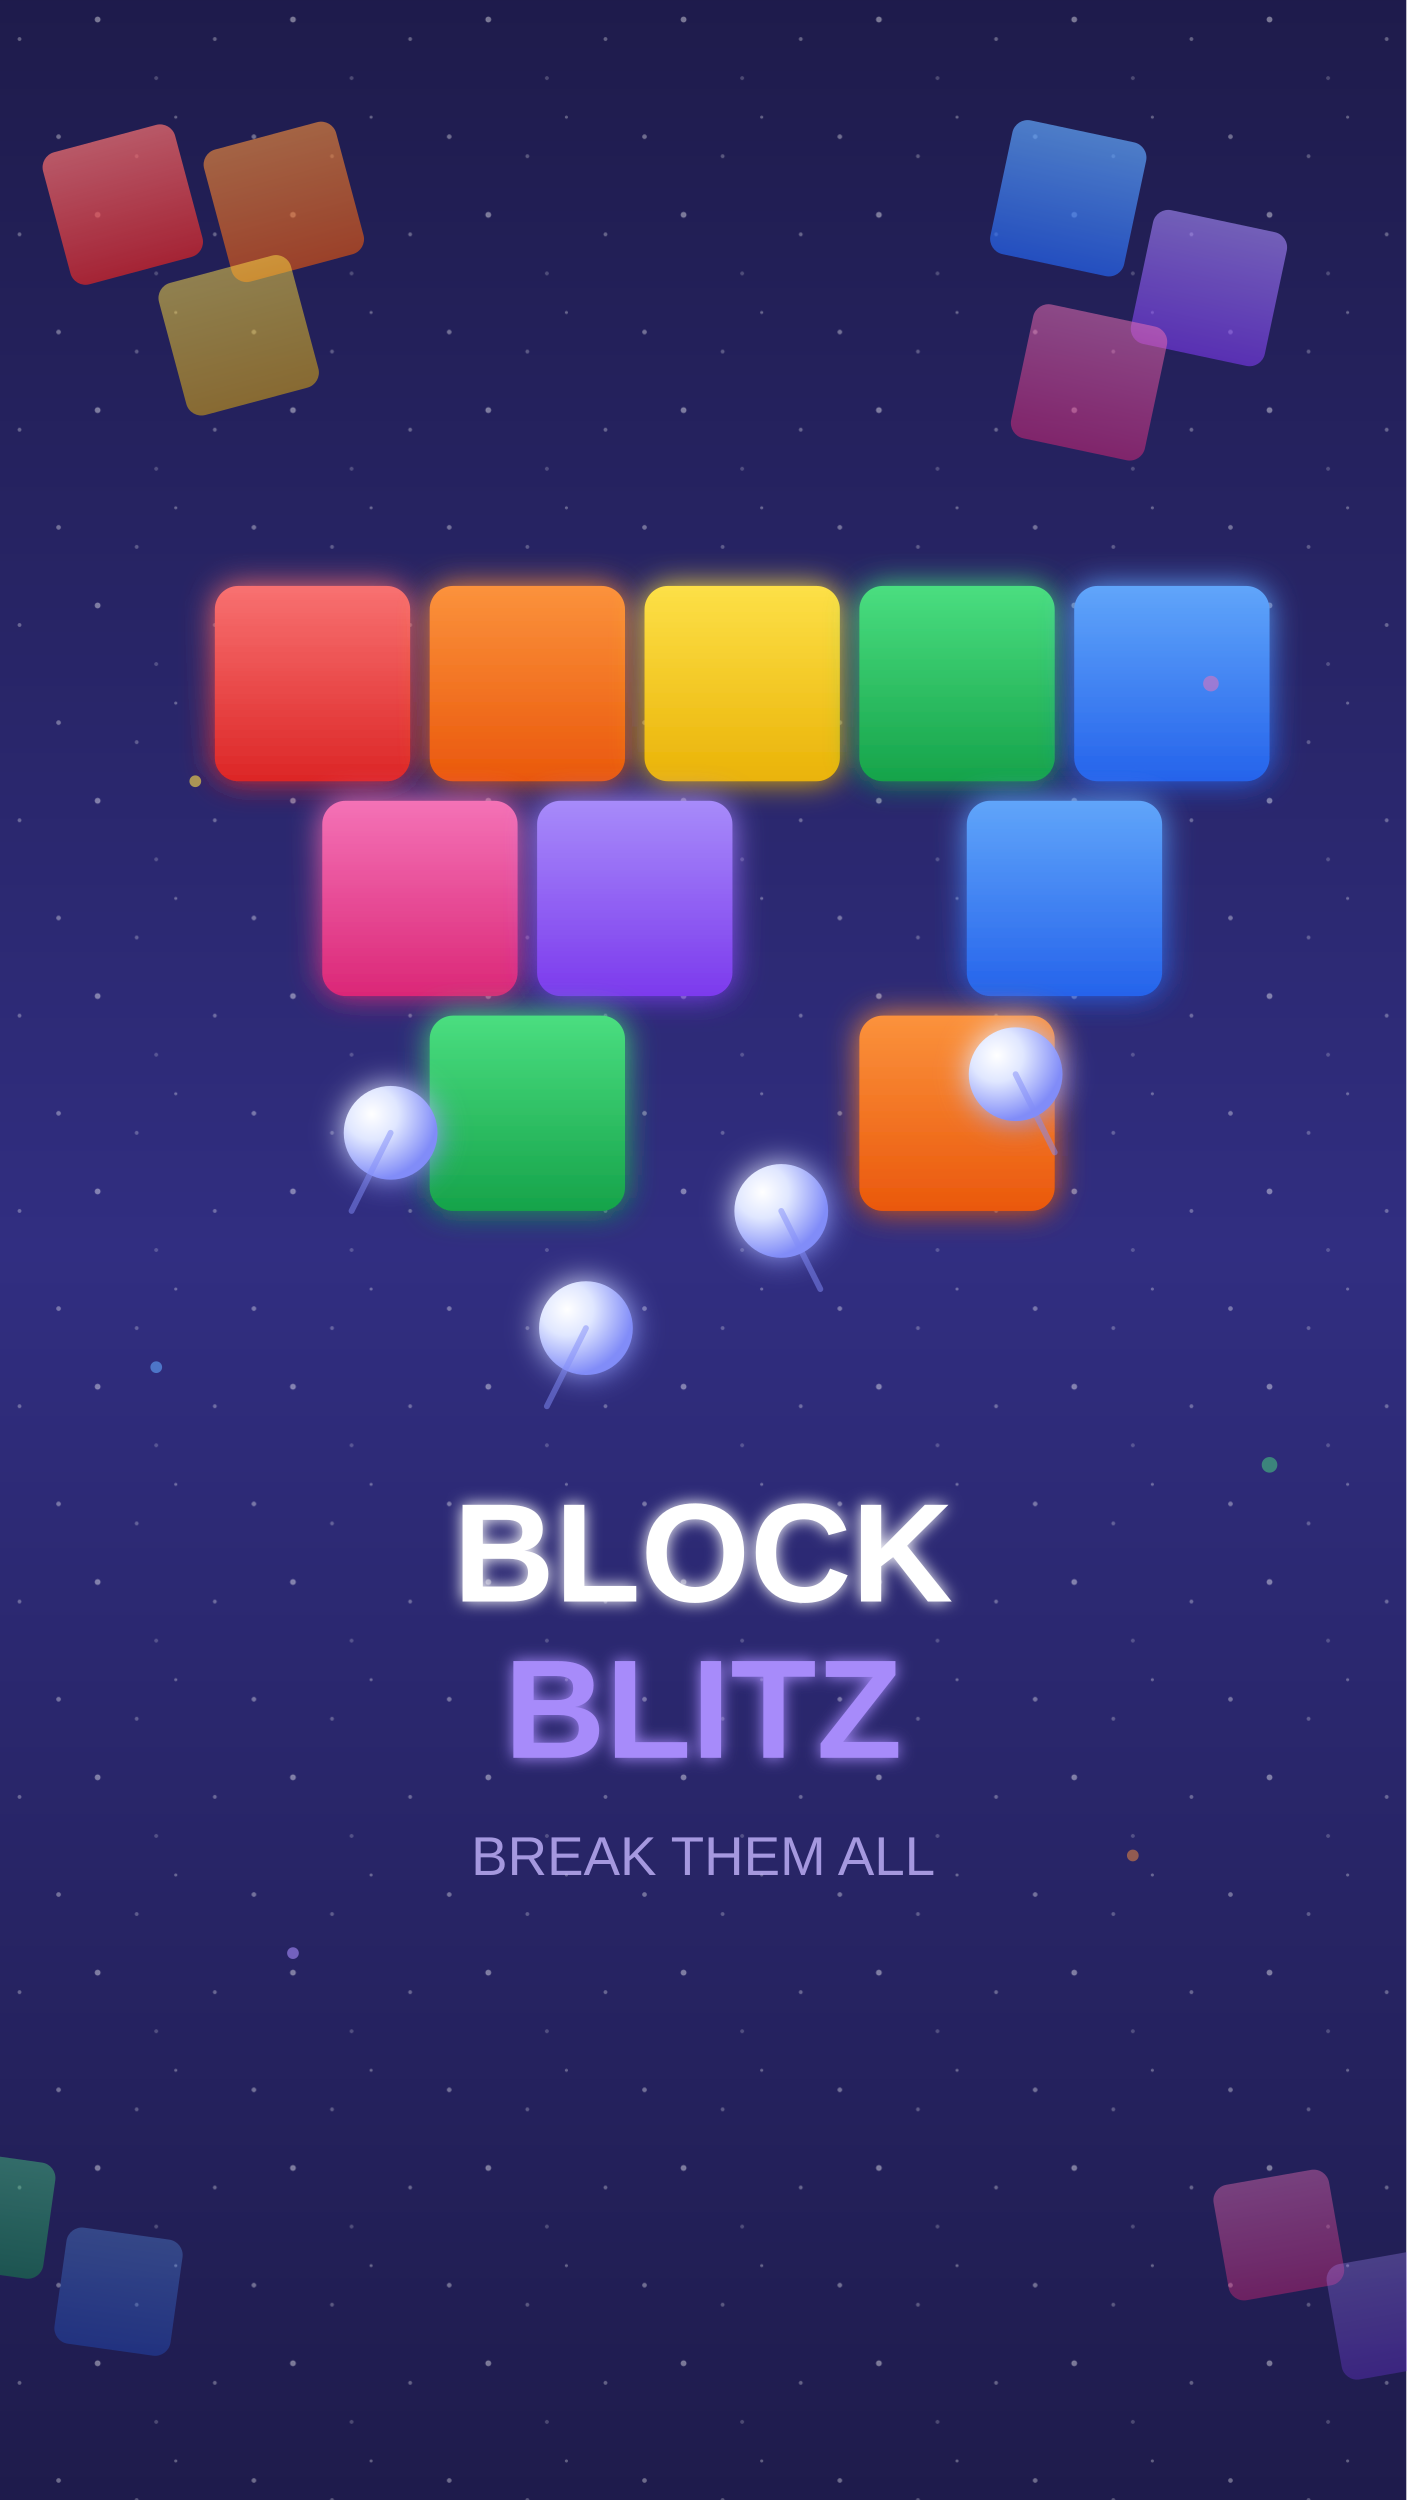
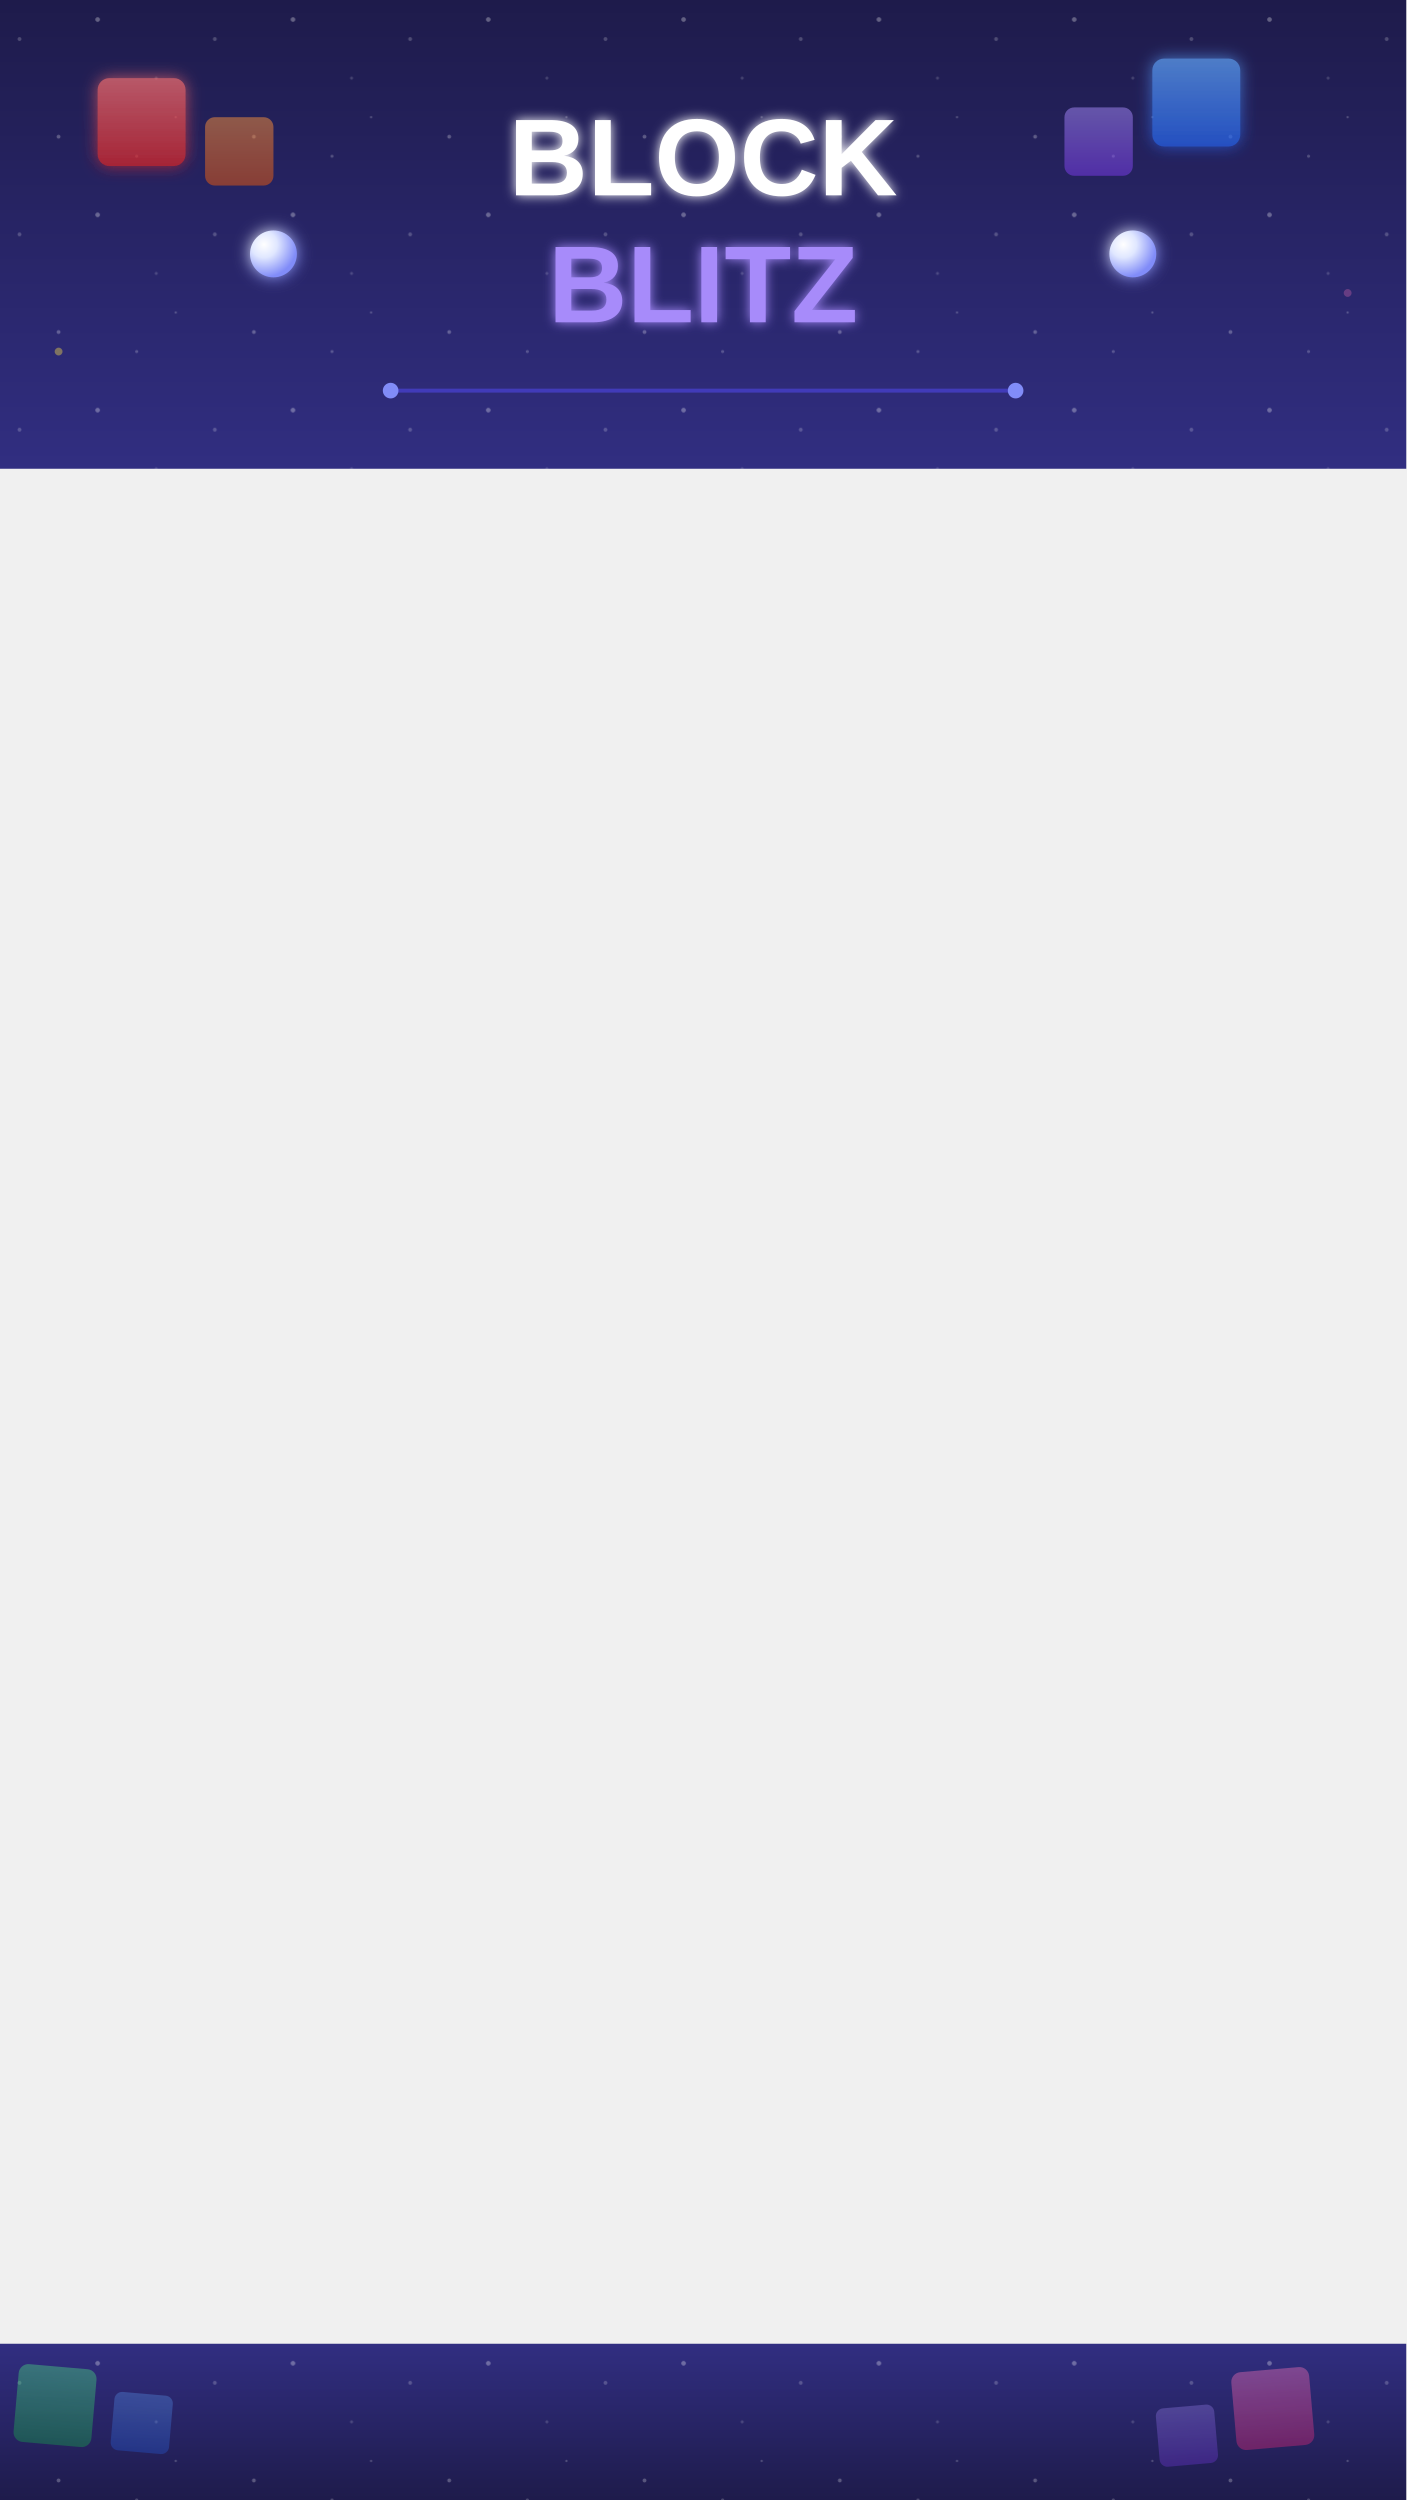
<svg xmlns="http://www.w3.org/2000/svg" width="720" height="1280" viewBox="0 0 720 1280">
  <defs>
-     <linearGradient id="bgGrad" x1="0%" y1="0%" x2="0%" y2="100%">
+     <linearGradient id="bgGradTop" x1="0%" y1="0%" x2="0%" y2="100%">
      <stop offset="0%" style="stop-color:#1e1b4b" />
-       <stop offset="50%" style="stop-color:#312e81" />
+       <stop offset="100%" style="stop-color:#312e81" />
+     </linearGradient>
+     <linearGradient id="bgGradBottom" x1="0%" y1="0%" x2="0%" y2="100%">
+       <stop offset="0%" style="stop-color:#312e81" />
      <stop offset="100%" style="stop-color:#1e1b4b" />
    </linearGradient>
    <linearGradient id="blockRed" x1="0%" y1="0%" x2="0%" y2="100%">
      <stop offset="0%" style="stop-color:#f87171" />
      <stop offset="100%" style="stop-color:#dc2626" />
    </linearGradient>
    <linearGradient id="blockOrange" x1="0%" y1="0%" x2="0%" y2="100%">
      <stop offset="0%" style="stop-color:#fb923c" />
      <stop offset="100%" style="stop-color:#ea580c" />
    </linearGradient>
    <linearGradient id="blockYellow" x1="0%" y1="0%" x2="0%" y2="100%">
      <stop offset="0%" style="stop-color:#fde047" />
      <stop offset="100%" style="stop-color:#eab308" />
    </linearGradient>
    <linearGradient id="blockGreen" x1="0%" y1="0%" x2="0%" y2="100%">
      <stop offset="0%" style="stop-color:#4ade80" />
      <stop offset="100%" style="stop-color:#16a34a" />
    </linearGradient>
    <linearGradient id="blockBlue" x1="0%" y1="0%" x2="0%" y2="100%">
      <stop offset="0%" style="stop-color:#60a5fa" />
      <stop offset="100%" style="stop-color:#2563eb" />
    </linearGradient>
    <linearGradient id="blockPurple" x1="0%" y1="0%" x2="0%" y2="100%">
      <stop offset="0%" style="stop-color:#a78bfa" />
      <stop offset="100%" style="stop-color:#7c3aed" />
    </linearGradient>
    <linearGradient id="blockPink" x1="0%" y1="0%" x2="0%" y2="100%">
      <stop offset="0%" style="stop-color:#f472b6" />
      <stop offset="100%" style="stop-color:#db2777" />
    </linearGradient>
    <radialGradient id="ballGrad" cx="30%" cy="30%" r="70%">
      <stop offset="0%" style="stop-color:#ffffff" />
      <stop offset="40%" style="stop-color:#e0e7ff" />
      <stop offset="100%" style="stop-color:#818cf8" />
    </radialGradient>
    <filter id="glow" x="-50%" y="-50%" width="200%" height="200%">
-       <feGaussianBlur stdDeviation="8" result="coloredBlur" />
+       <feGaussianBlur stdDeviation="4" result="coloredBlur" />
      <feMerge>
        <feMergeNode in="coloredBlur" />
        <feMergeNode in="SourceGraphic" />
      </feMerge>
    </filter>
    <filter id="titleGlow" x="-50%" y="-50%" width="200%" height="200%">
-       <feGaussianBlur stdDeviation="4" result="coloredBlur" />
+       <feGaussianBlur stdDeviation="3" result="coloredBlur" />
      <feMerge>
        <feMergeNode in="coloredBlur" />
        <feMergeNode in="SourceGraphic" />
      </feMerge>
    </filter>
    <pattern id="stars" x="0" y="0" width="100" height="100" patternUnits="userSpaceOnUse">
-       <circle cx="10" cy="20" r="1" fill="#ffffff" opacity="0.3" />
-       <circle cx="50" cy="10" r="1.5" fill="#ffffff" opacity="0.4" />
-       <circle cx="80" cy="40" r="1" fill="#ffffff" opacity="0.2" />
-       <circle cx="30" cy="70" r="1.2" fill="#ffffff" opacity="0.35" />
-       <circle cx="70" cy="80" r="1" fill="#ffffff" opacity="0.25" />
-       <circle cx="90" cy="60" r="0.8" fill="#ffffff" opacity="0.3" />
+       <circle cx="10" cy="20" r="1" fill="#ffffff" opacity="0.2" />
+       <circle cx="50" cy="10" r="1.2" fill="#ffffff" opacity="0.3" />
+       <circle cx="80" cy="40" r="0.8" fill="#ffffff" opacity="0.15" />
+       <circle cx="30" cy="70" r="1" fill="#ffffff" opacity="0.25" />
+       <circle cx="70" cy="80" r="0.8" fill="#ffffff" opacity="0.2" />
+       <circle cx="90" cy="60" r="0.6" fill="#ffffff" opacity="0.2" />
    </pattern>
  </defs>
-   <rect width="720" height="1280" fill="url(#bgGrad)" />
-   <rect width="720" height="1280" fill="url(#stars)" />
-   <g transform="translate(20, 80) rotate(-15)">
-     <rect x="0" y="0" width="70" height="70" rx="8" fill="url(#blockRed)" opacity="0.7" />
-     <rect x="80" y="20" width="70" height="70" rx="8" fill="url(#blockOrange)" opacity="0.6" />
-     <rect x="40" y="80" width="70" height="70" rx="8" fill="url(#blockYellow)" opacity="0.5" />
+   <rect x="0" y="0" width="720" height="240" fill="url(#bgGradTop)" />
+   <rect x="0" y="1200" width="720" height="80" fill="url(#bgGradBottom)" />
+   <rect x="0" y="0" width="720" height="240" fill="url(#stars)" />
+   <rect x="0" y="1200" width="720" height="80" fill="url(#stars)" />
+   <g transform="translate(50, 40)">
+     <rect x="0" y="0" width="45" height="45" rx="6" fill="url(#blockRed)" opacity="0.7" filter="url(#glow)" />
+     <rect x="55" y="20" width="35" height="35" rx="5" fill="url(#blockOrange)" opacity="0.5" />
  </g>
-   <g transform="translate(520, 60) rotate(12)">
-     <rect x="0" y="0" width="70" height="70" rx="8" fill="url(#blockBlue)" opacity="0.7" />
-     <rect x="80" y="30" width="70" height="70" rx="8" fill="url(#blockPurple)" opacity="0.6" />
-     <rect x="30" y="90" width="70" height="70" rx="8" fill="url(#blockPink)" opacity="0.5" />
+   <g transform="translate(590, 30)">
+     <rect x="0" y="0" width="45" height="45" rx="6" fill="url(#blockBlue)" opacity="0.7" filter="url(#glow)" />
+     <rect x="-45" y="25" width="35" height="35" rx="5" fill="url(#blockPurple)" opacity="0.5" />
  </g>
-   <g transform="translate(110, 300)">
-     <rect x="0" y="0" width="100" height="100" rx="12" fill="url(#blockRed)" filter="url(#glow)" />
-     <rect x="110" y="0" width="100" height="100" rx="12" fill="url(#blockOrange)" filter="url(#glow)" />
-     <rect x="220" y="0" width="100" height="100" rx="12" fill="url(#blockYellow)" filter="url(#glow)" />
-     <rect x="330" y="0" width="100" height="100" rx="12" fill="url(#blockGreen)" filter="url(#glow)" />
-     <rect x="440" y="0" width="100" height="100" rx="12" fill="url(#blockBlue)" filter="url(#glow)" />
-     <rect x="55" y="110" width="100" height="100" rx="12" fill="url(#blockPink)" filter="url(#glow)" />
-     <rect x="165" y="110" width="100" height="100" rx="12" fill="url(#blockPurple)" filter="url(#glow)" />
-     <rect x="385" y="110" width="100" height="100" rx="12" fill="url(#blockBlue)" filter="url(#glow)" />
-     <rect x="110" y="220" width="100" height="100" rx="12" fill="url(#blockGreen)" filter="url(#glow)" />
-     <rect x="330" y="220" width="100" height="100" rx="12" fill="url(#blockOrange)" filter="url(#glow)" />
+   <text x="360" y="100" text-anchor="middle" font-family="Arial Black, Arial, sans-serif" font-size="56" font-weight="bold" fill="#ffffff" filter="url(#titleGlow)">BLOCK</text>
+   <text x="360" y="165" text-anchor="middle" font-family="Arial Black, Arial, sans-serif" font-size="56" font-weight="bold" fill="#a78bfa" filter="url(#titleGlow)">BLITZ</text>
+   <circle cx="140" cy="130" r="12" fill="url(#ballGrad)" filter="url(#glow)" />
+   <circle cx="580" cy="130" r="12" fill="url(#ballGrad)" filter="url(#glow)" />
+   <line x1="200" y1="200" x2="520" y2="200" stroke="#4f46e5" stroke-width="2" opacity="0.6" />
+   <circle cx="200" cy="200" r="4" fill="#818cf8" />
+   <circle cx="520" cy="200" r="4" fill="#818cf8" />
+   <circle cx="30" cy="180" r="2" fill="#fde047" opacity="0.4" />
+   <circle cx="690" cy="150" r="2" fill="#f472b6" opacity="0.3" />
+   <g transform="translate(10, 1210) rotate(5)">
+     <rect x="0" y="0" width="40" height="40" rx="5" fill="url(#blockGreen)" opacity="0.4" />
+     <rect x="50" y="10" width="30" height="30" rx="4" fill="url(#blockBlue)" opacity="0.3" />
  </g>
-   <circle cx="200" cy="580" r="24" fill="url(#ballGrad)" filter="url(#glow)" />
-   <circle cx="400" cy="620" r="24" fill="url(#ballGrad)" filter="url(#glow)" />
-   <circle cx="520" cy="550" r="24" fill="url(#ballGrad)" filter="url(#glow)" />
-   <circle cx="300" cy="680" r="24" fill="url(#ballGrad)" filter="url(#glow)" />
-   <g stroke="#818cf8" stroke-width="3" stroke-linecap="round" opacity="0.5">
-     <line x1="200" y1="580" x2="180" y2="620" />
-     <line x1="400" y1="620" x2="420" y2="660" />
-     <line x1="520" y1="550" x2="540" y2="590" />
-     <line x1="300" y1="680" x2="280" y2="720" />
+   <g transform="translate(630, 1215) rotate(-5)">
+     <rect x="0" y="0" width="40" height="40" rx="5" fill="url(#blockPink)" opacity="0.4" />
+     <rect x="-40" y="15" width="30" height="30" rx="4" fill="url(#blockPurple)" opacity="0.3" />
  </g>
-   <text x="360" y="820" text-anchor="middle" font-family="Arial Black, Arial, sans-serif" font-size="72" font-weight="bold" fill="#ffffff" filter="url(#titleGlow)">BLOCK</text>
-   <text x="360" y="900" text-anchor="middle" font-family="Arial Black, Arial, sans-serif" font-size="72" font-weight="bold" fill="#a78bfa" filter="url(#titleGlow)">BLITZ</text>
-   <text x="360" y="960" text-anchor="middle" font-family="Arial, sans-serif" font-size="28" fill="#c4b5fd" opacity="0.8">BREAK THEM ALL</text>
-   <g transform="translate(-30, 1100) rotate(8)">
-     <rect x="0" y="0" width="60" height="60" rx="8" fill="url(#blockGreen)" opacity="0.4" />
-     <rect x="70" y="30" width="60" height="60" rx="8" fill="url(#blockBlue)" opacity="0.3" />
-   </g>
-   <g transform="translate(620, 1120) rotate(-10)">
-     <rect x="0" y="0" width="60" height="60" rx="8" fill="url(#blockPink)" opacity="0.4" />
-     <rect x="50" y="50" width="60" height="60" rx="8" fill="url(#blockPurple)" opacity="0.3" />
-   </g>
-   <circle cx="100" cy="400" r="3" fill="#fde047" opacity="0.6" />
-   <circle cx="620" cy="350" r="4" fill="#f472b6" opacity="0.5" />
-   <circle cx="80" cy="700" r="3" fill="#60a5fa" opacity="0.6" />
-   <circle cx="650" cy="750" r="4" fill="#4ade80" opacity="0.5" />
-   <circle cx="150" cy="1000" r="3" fill="#a78bfa" opacity="0.6" />
-   <circle cx="580" cy="950" r="3" fill="#fb923c" opacity="0.5" />
</svg>
